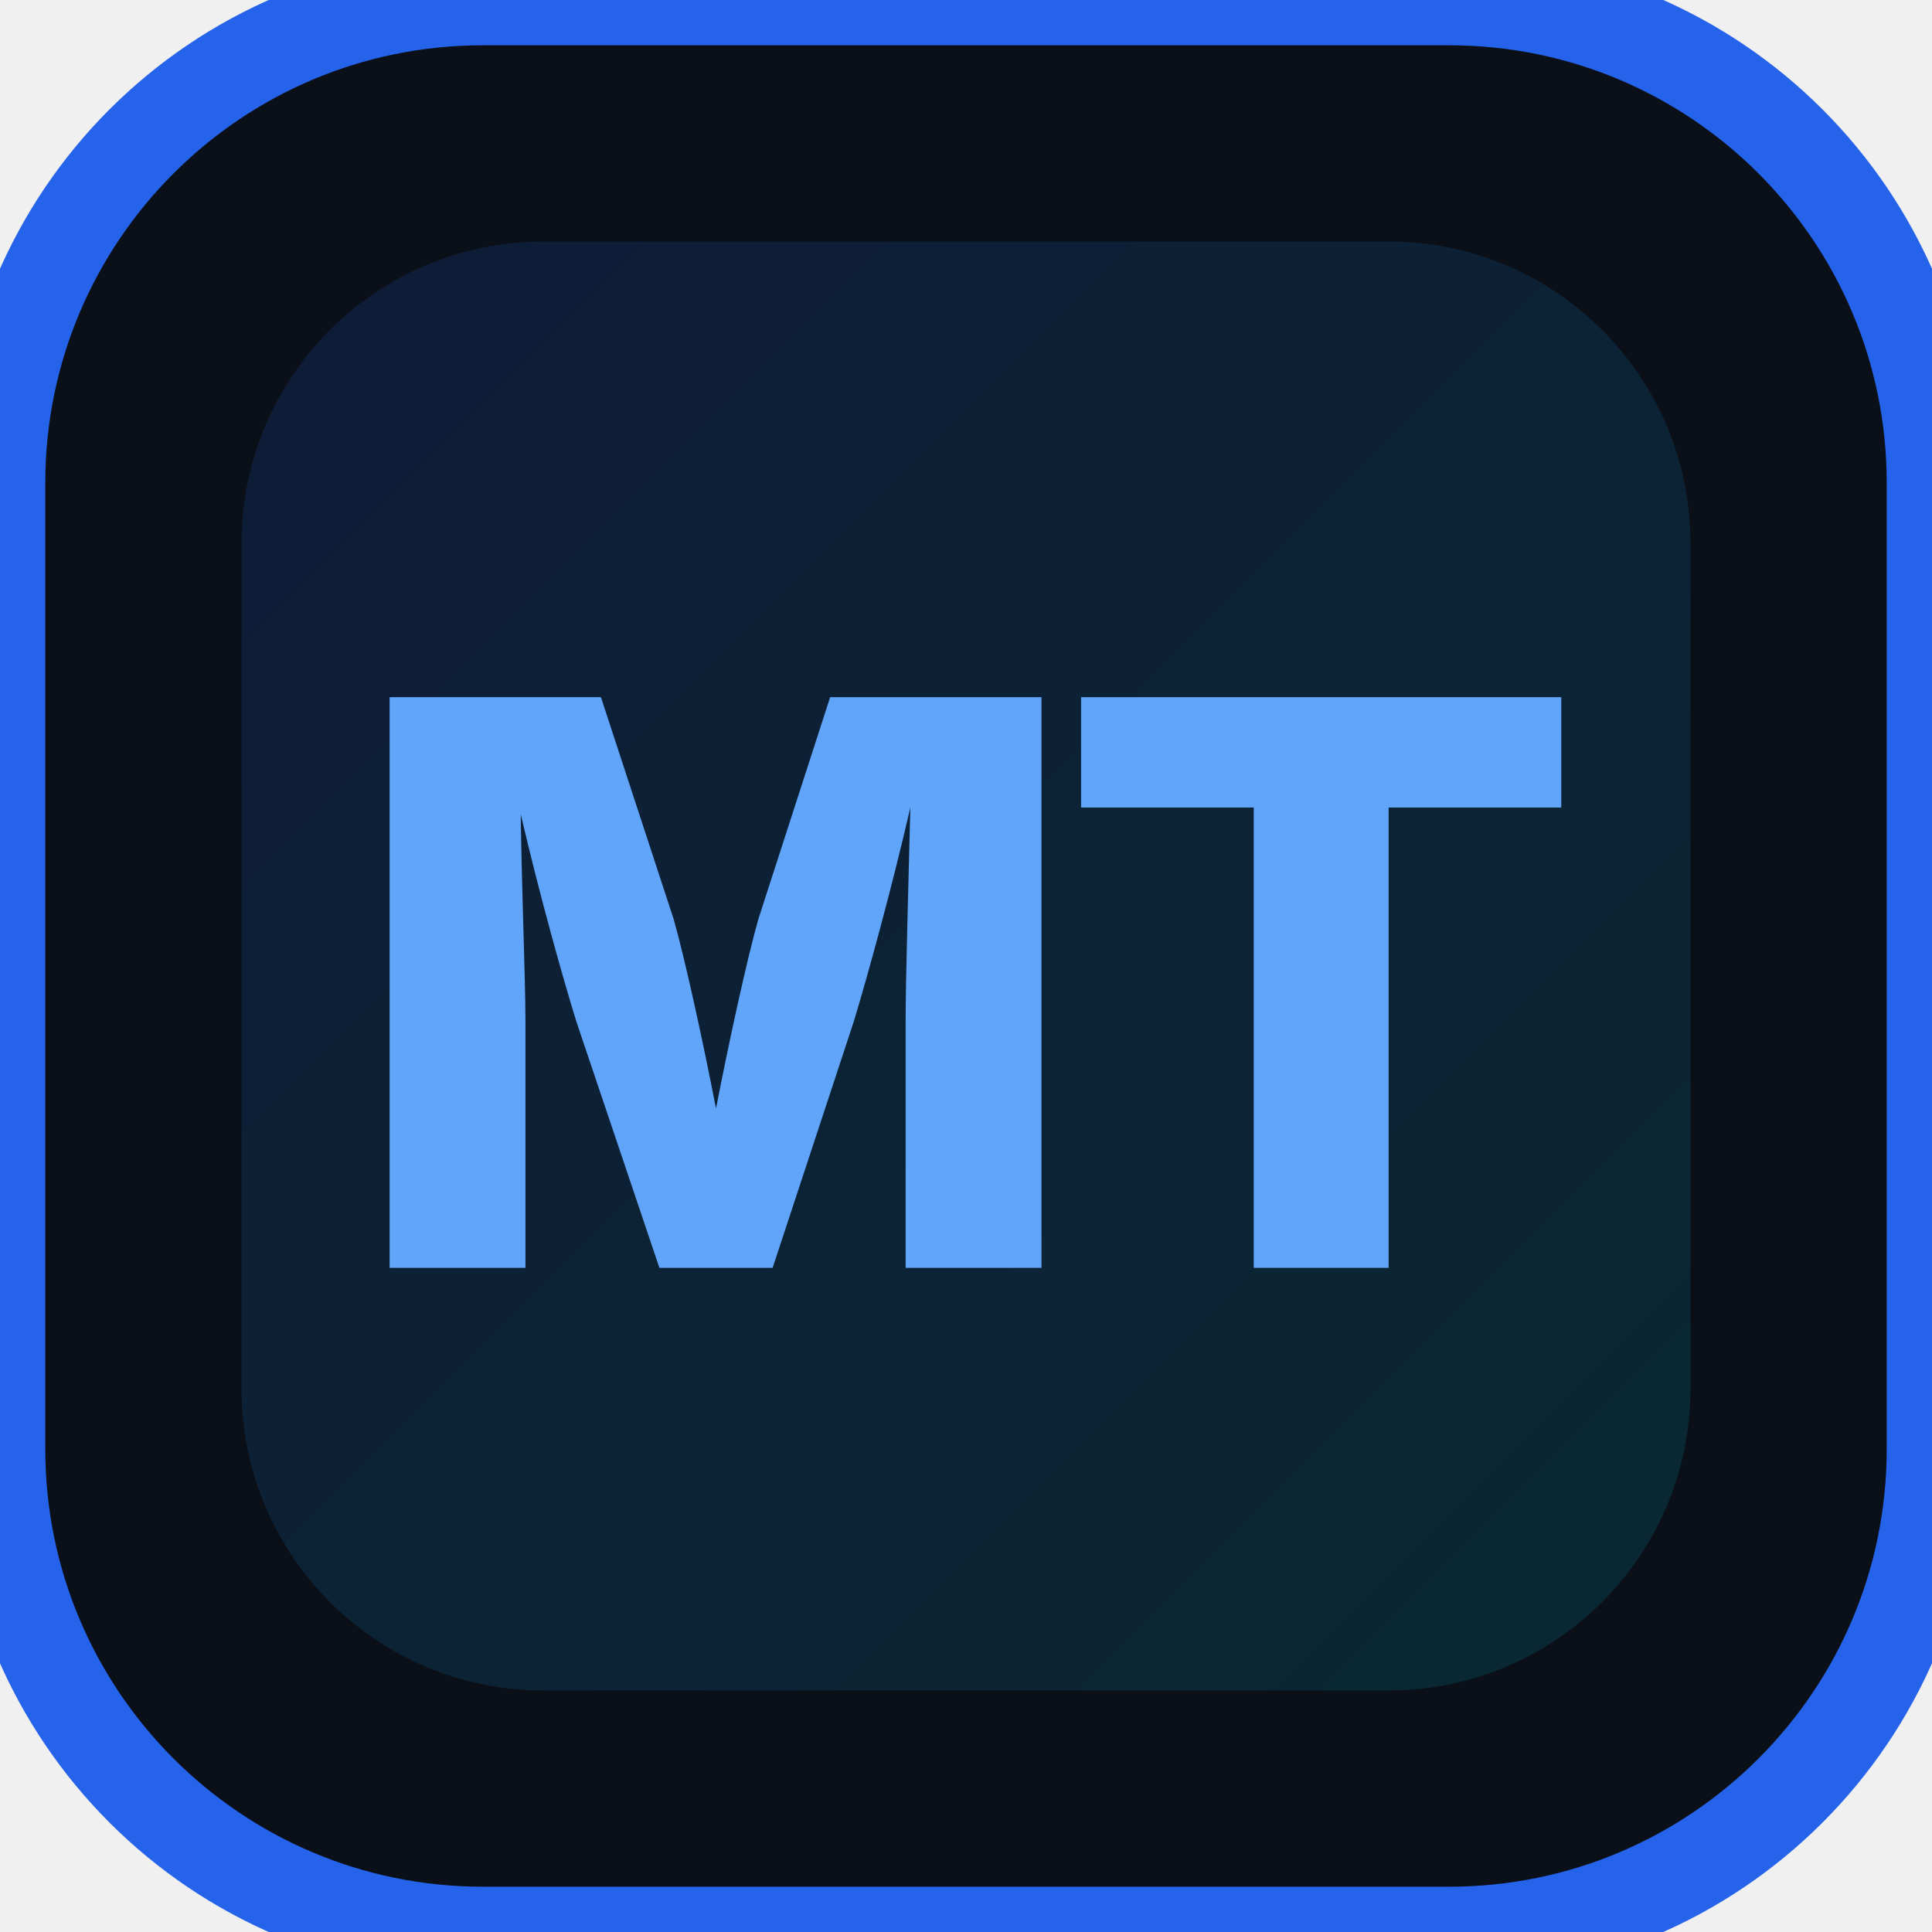
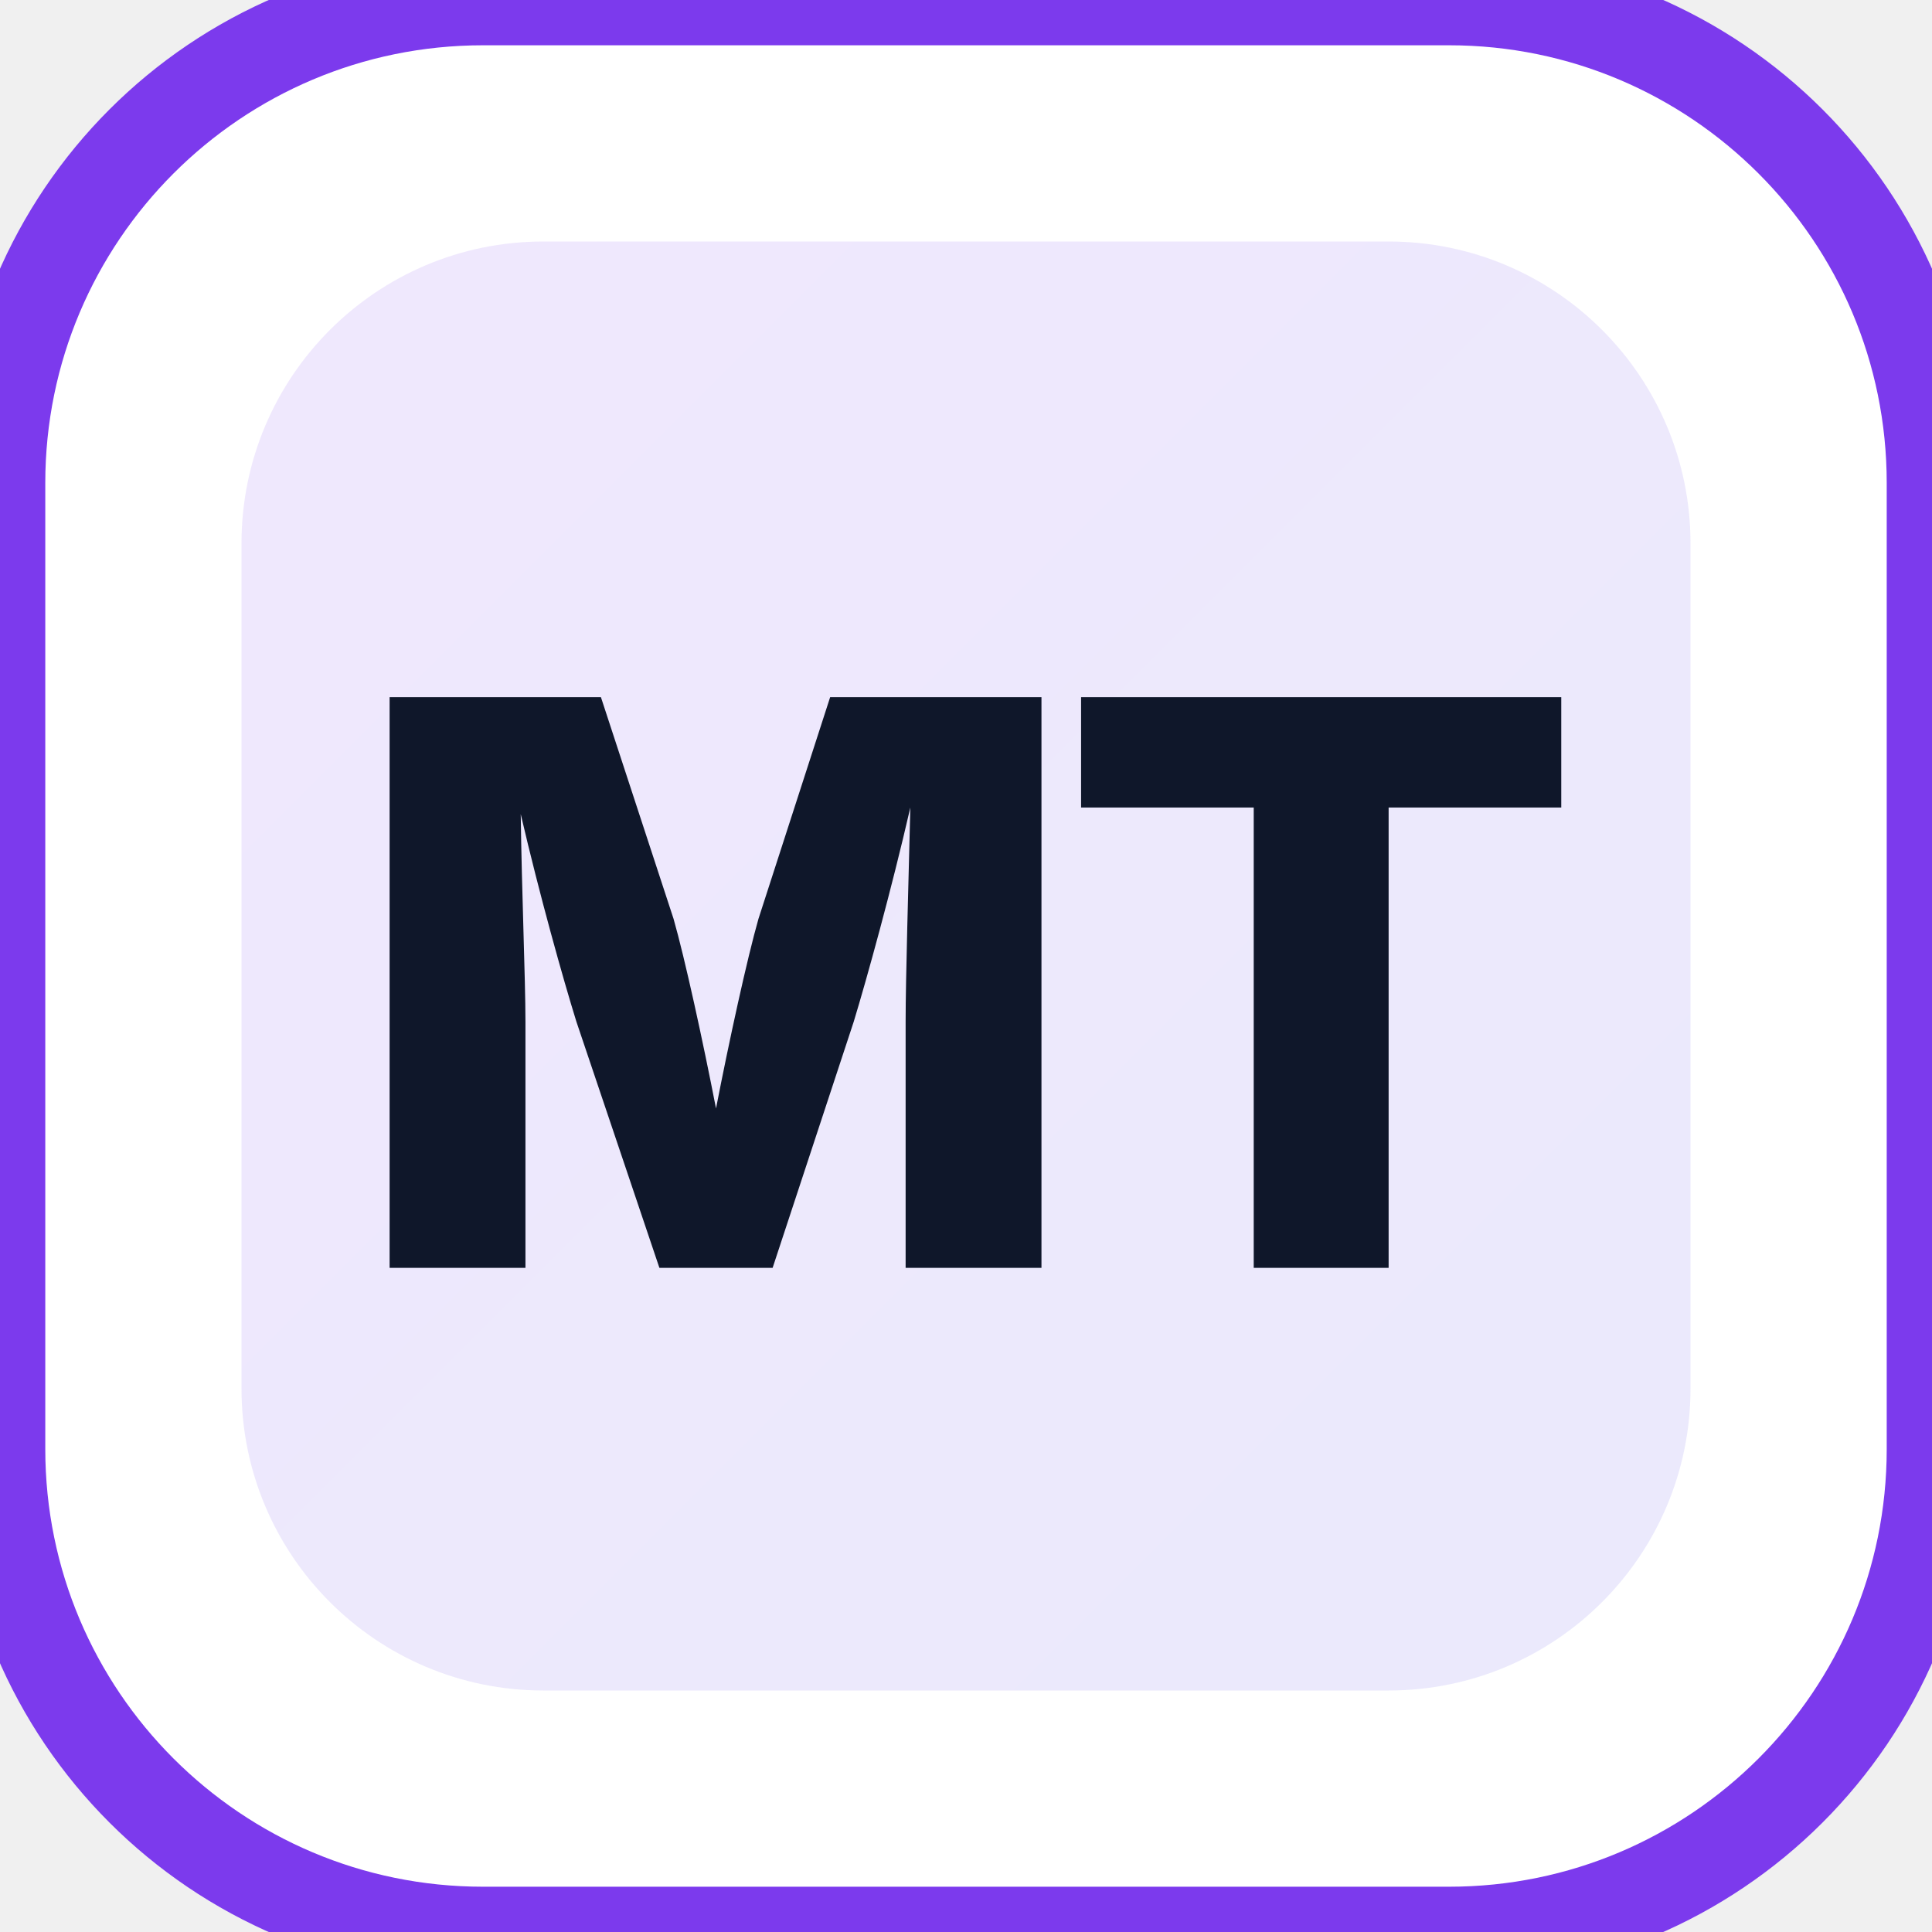
<svg xmlns="http://www.w3.org/2000/svg" viewBox="0 0 32 32" width="32" height="32">
  <defs>
    <linearGradient id="brandGrad" x1="0%" y1="0%" x2="100%" y2="100%">
-       <stop offset="0%" stop-color="#2563EB" />
-       <stop offset="100%" stop-color="#06B6D4" />
+       <stop offset="0%" stop-color="#7C3AED" />
+       <stop offset="100%" stop-color="#4F46E5" />
    </linearGradient>
  </defs>
-   <rect width="32" height="32" rx="8" fill="#0B0F17" stroke="#2563EB" stroke-width="1.5" />
-   <rect x="4" y="4" width="24" height="24" rx="5" fill="url(#brandGrad)" opacity="0.15" />
-   <text x="16" y="21" fill="#60A5FA" font-family="system-ui, -apple-system, sans-serif" font-weight="800" font-size="13" text-anchor="middle" letter-spacing="-0.5">MT</text>
+   <rect width="32" height="32" rx="8" fill="#FFFFFF" stroke="#7C3AED" stroke-width="1.5" />
+   <rect x="4" y="4" width="24" height="24" rx="5" fill="url(#brandGrad)" opacity="0.12" />
+   <text x="16" y="21" fill="#0F172A" font-family="system-ui, -apple-system, sans-serif" font-weight="800" font-size="13" text-anchor="middle" letter-spacing="-0.5">MT</text>
</svg>
